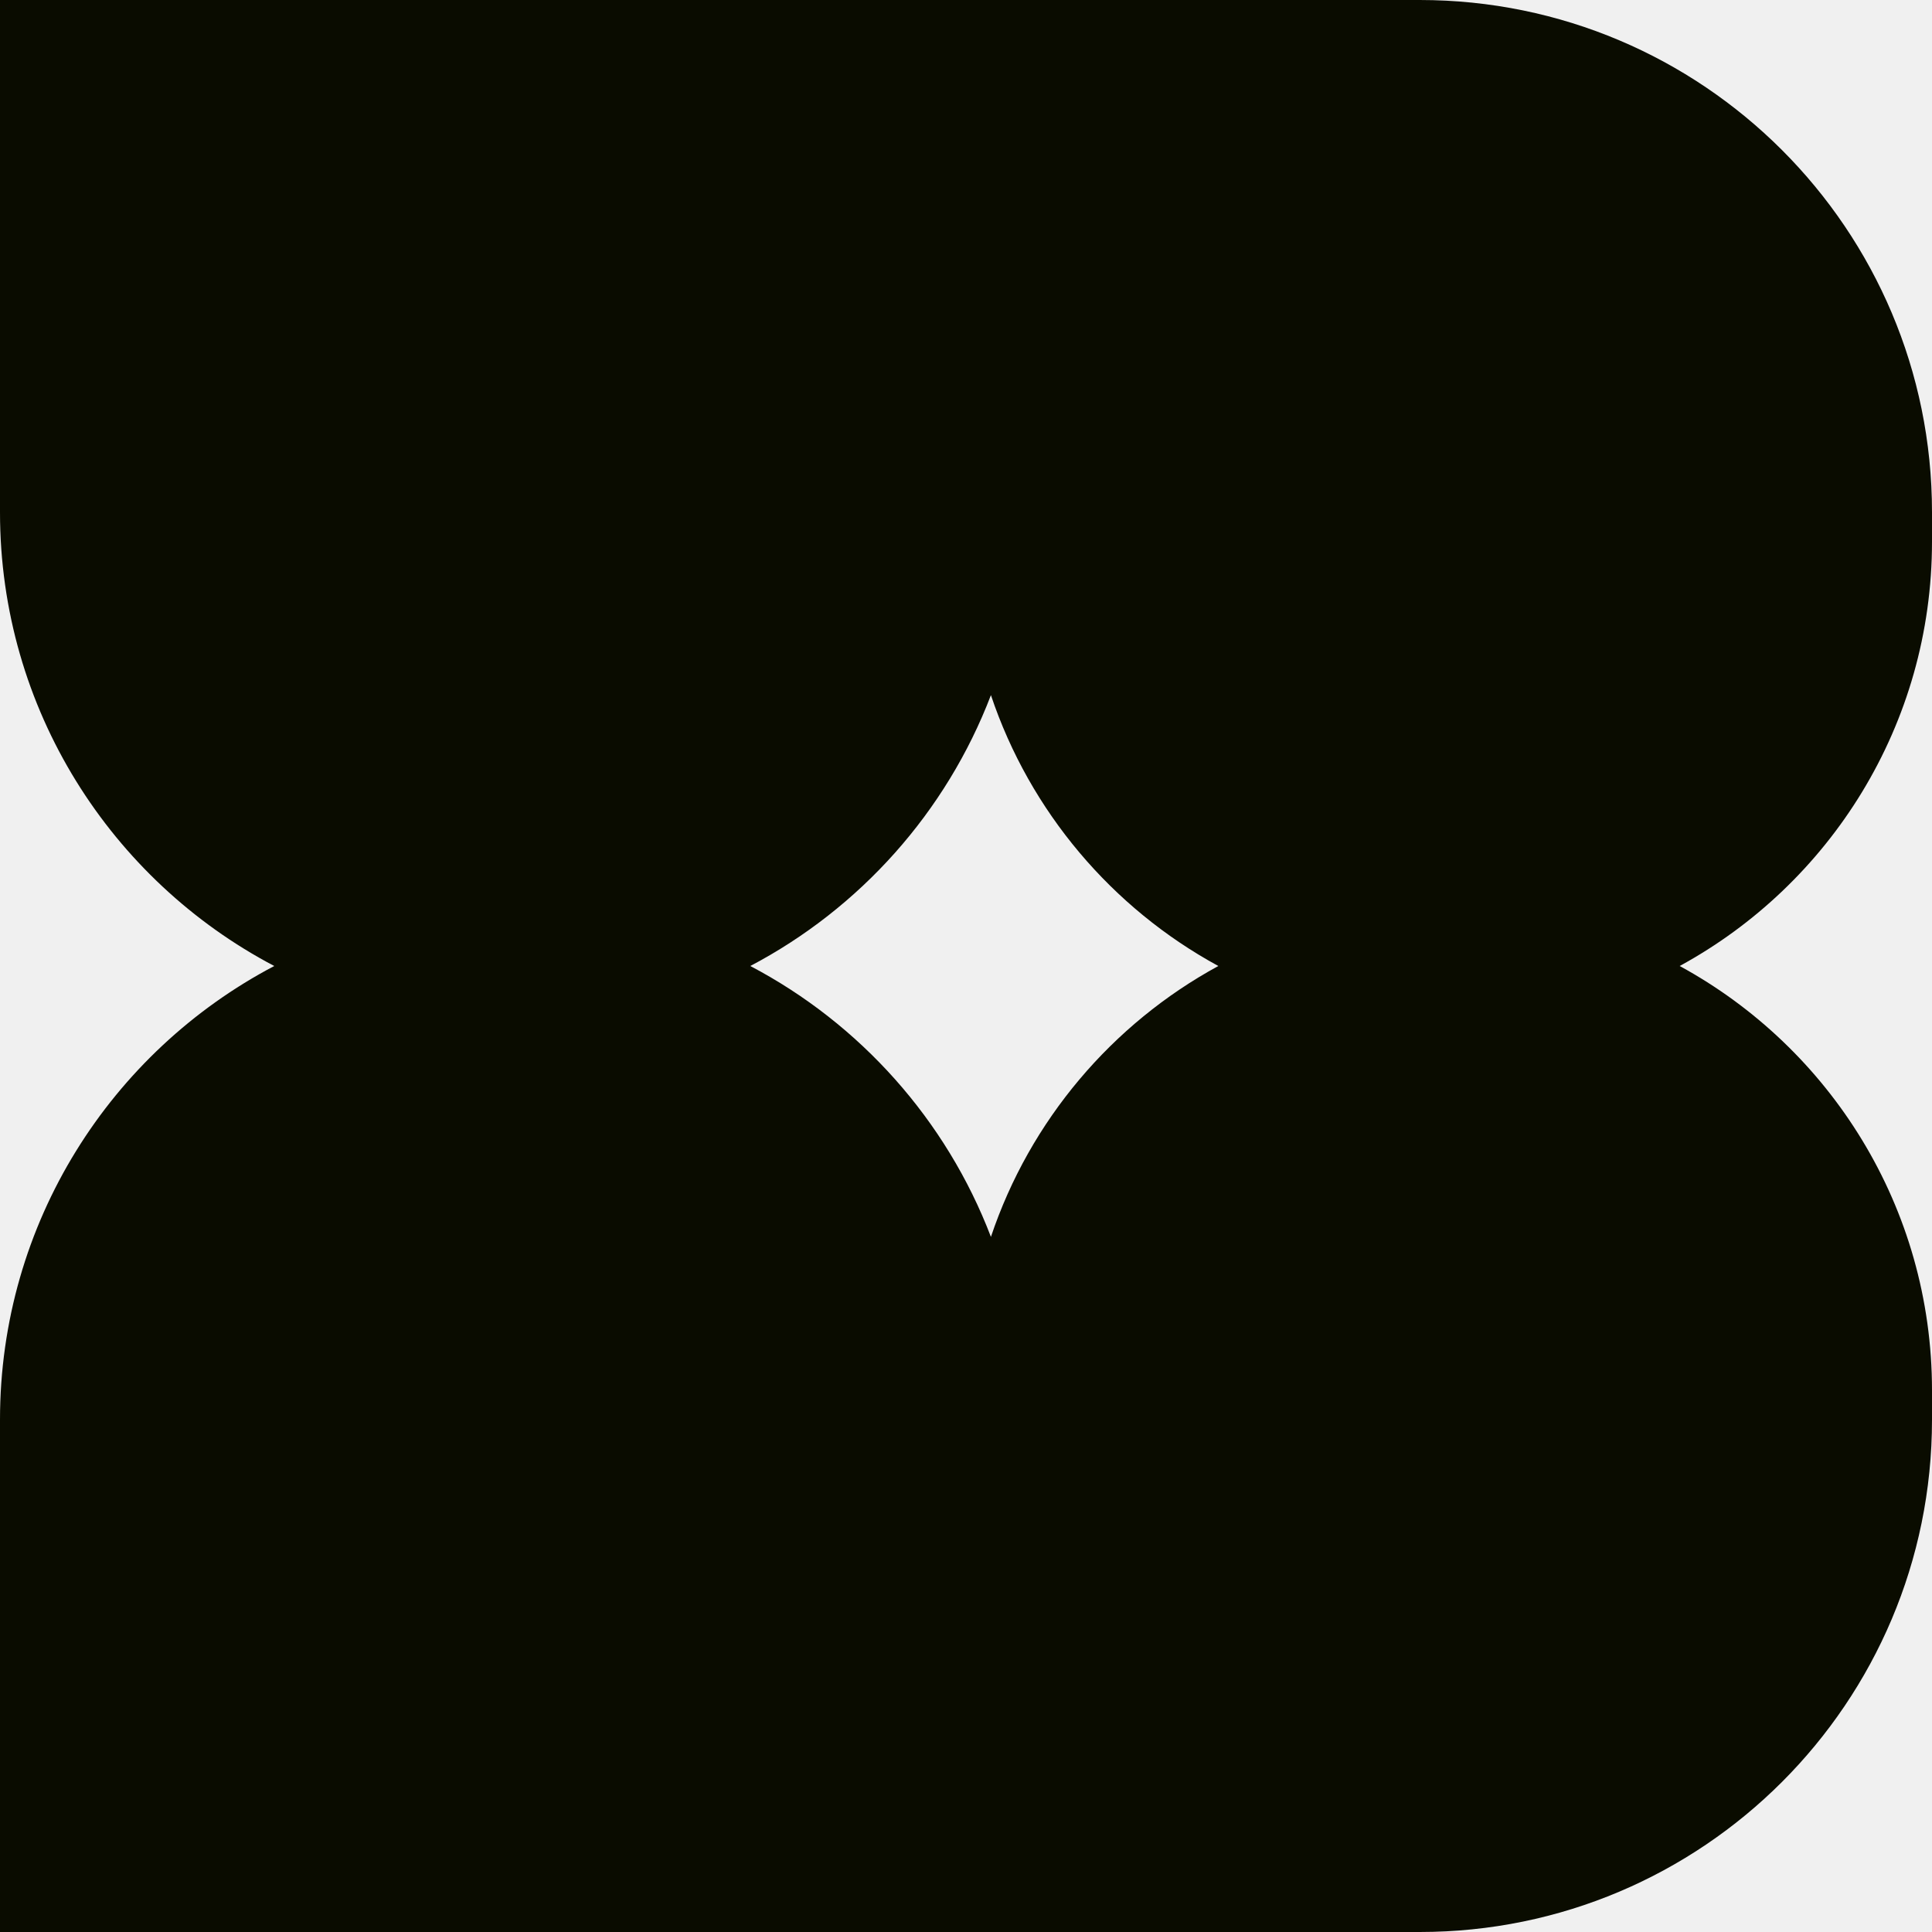
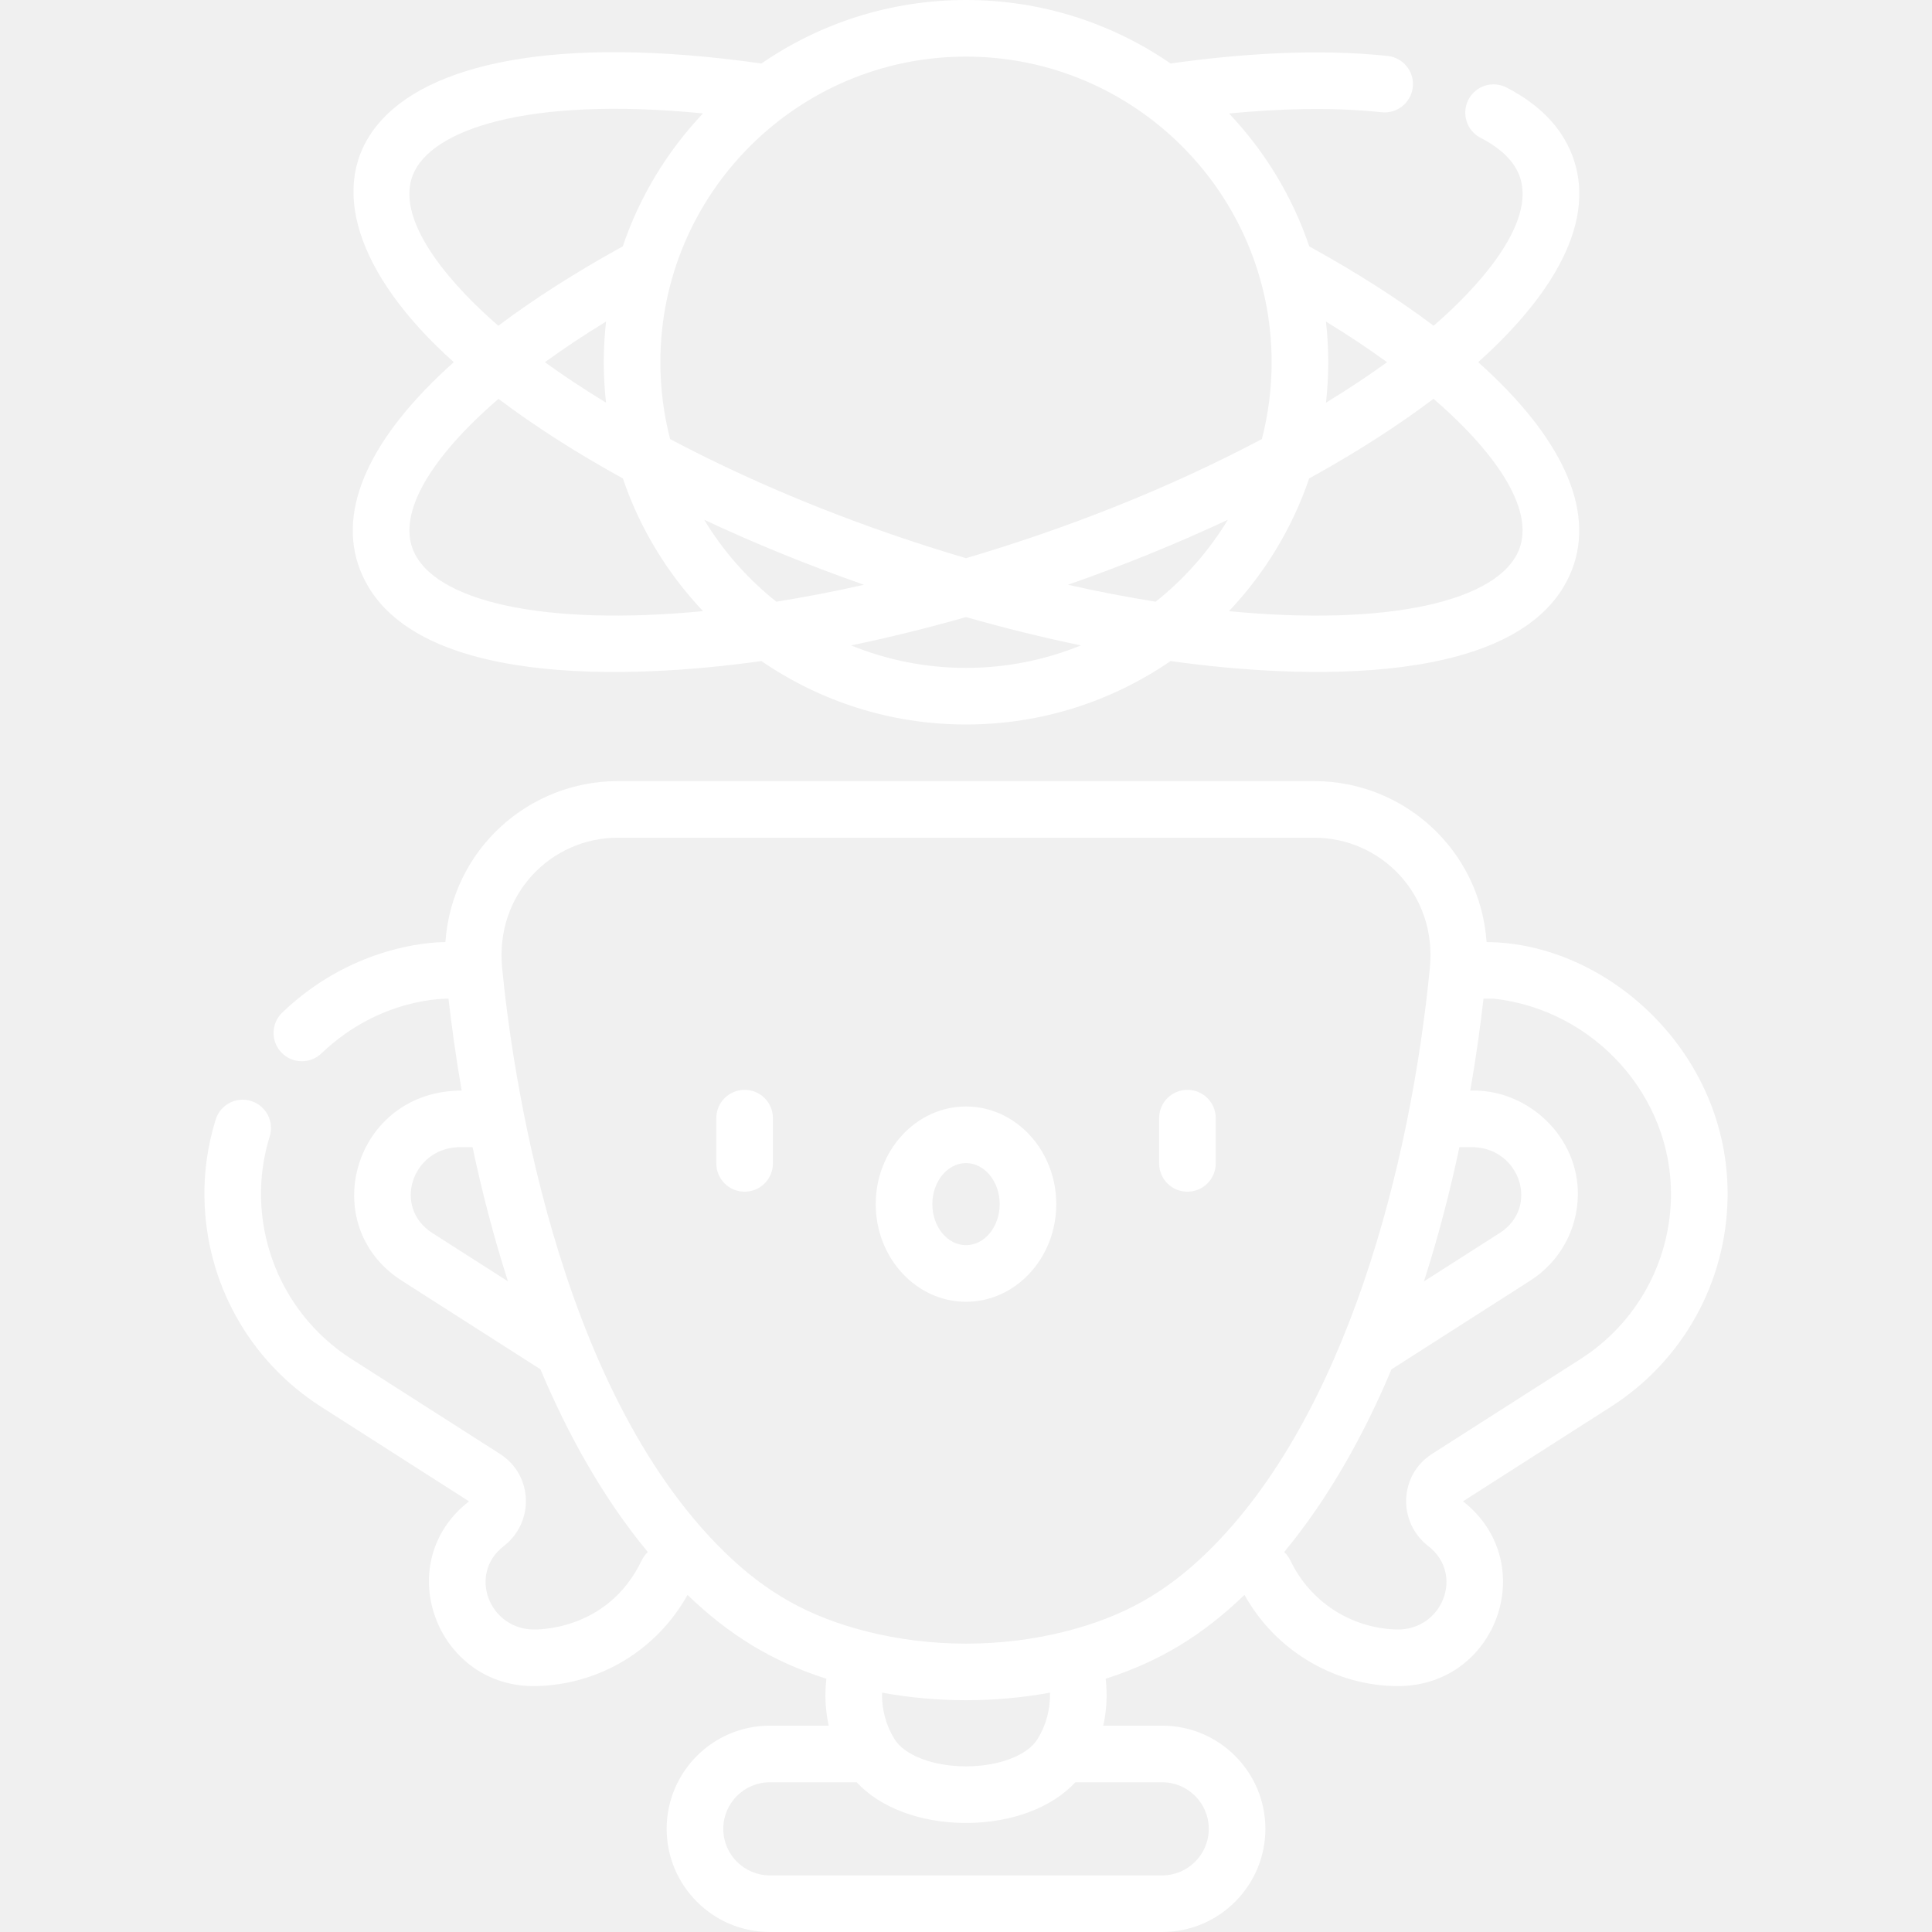
- <svg xmlns="http://www.w3.org/2000/svg" width="40" height="40" viewBox="0 0 40 40" fill="none">
-   <path fill-rule="evenodd" clip-rule="evenodd" d="M0 0V10.606C0 14.685 2.302 18.225 5.678 20C2.302 21.775 0 25.315 0 29.394V40H29.394C35.252 40 40 35.252 40 29.394V28.788C40 24.995 37.888 21.695 34.776 20C37.888 18.305 40 15.005 40 11.212V10.606C40 4.748 35.252 0 29.394 0H0ZM25.224 20C23.024 18.802 21.324 16.802 20.516 14.392C19.591 16.812 17.806 18.806 15.534 20C17.806 21.194 19.591 23.188 20.516 25.608C21.324 23.198 23.024 21.198 25.224 20Z" fill="#0A0C00" />
+ <svg xmlns="http://www.w3.org/2000/svg" width="50" height="50" viewBox="0 0 50 50" fill="none">
+   <path d="M19.27 28.205C18.866 28.205 18.538 28.532 18.538 28.937V30.109C18.538 30.514 18.866 30.841 19.27 30.841C19.675 30.841 20.003 30.514 20.003 30.109V28.937C20.003 28.532 19.675 28.205 19.27 28.205Z" fill="white" />
+   <path d="M25 28.636C23.712 28.636 22.664 29.77 22.664 31.163C22.664 32.557 23.712 33.69 25 33.69C26.288 33.69 27.336 32.557 27.336 31.163C27.336 29.77 26.288 28.636 25 28.636ZM25 32.225C24.52 32.225 24.129 31.749 24.129 31.163C24.129 30.578 24.52 30.101 25 30.101C25.481 30.101 25.872 30.578 25.872 31.163C25.872 31.749 25.481 32.225 25 32.225Z" fill="white" />
+   <path d="M30.73 28.205C30.326 28.205 29.998 28.532 29.998 28.937V30.109C29.998 30.514 30.326 30.841 30.73 30.841C31.135 30.841 31.463 30.514 31.463 30.109V28.937C31.463 28.532 31.135 28.205 30.73 28.205Z" fill="white" />
+   <path d="M11.744 9.373C9.594 11.292 8.707 13.177 9.319 14.748C10.521 17.839 16.384 17.576 19.706 17.108C21.213 18.143 23.037 18.75 25 18.75C26.963 18.75 28.787 18.143 30.294 17.108C33.612 17.575 39.479 17.837 40.681 14.748C41.292 13.177 40.405 11.292 38.255 9.373C39.799 7.991 41.438 5.944 40.682 4.002C40.403 3.285 39.834 2.701 38.989 2.265C38.629 2.079 38.188 2.22 38.002 2.58C37.817 2.939 37.958 3.381 38.317 3.567C38.835 3.834 39.171 4.159 39.317 4.533C39.807 5.794 38.143 7.535 37.102 8.43C36.184 7.74 35.107 7.051 33.884 6.377C33.445 5.08 32.73 3.91 31.808 2.937C33.095 2.812 34.482 2.769 35.758 2.905C36.16 2.947 36.52 2.656 36.563 2.254C36.606 1.851 36.315 1.491 35.912 1.448C34.099 1.255 32.101 1.388 30.295 1.643C28.788 0.607 26.964 0 25 0C23.037 0 21.213 0.607 19.705 1.643C8.928 0.12 6.648 4.808 11.744 9.373ZM10.684 14.216C10.305 13.244 11.162 11.823 12.901 10.322C13.834 11.027 14.917 11.719 16.12 12.382C16.559 13.677 17.275 14.845 18.195 15.816C14.064 16.215 11.206 15.559 10.684 14.216ZM15.684 10.421C15.118 10.076 14.589 9.726 14.101 9.374C14.587 9.022 15.116 8.67 15.685 8.321C15.646 8.667 15.625 9.019 15.625 9.375C15.625 9.729 15.646 10.078 15.684 10.421ZM18.224 13.451C19.512 14.056 20.9 14.622 22.36 15.134C21.578 15.31 20.82 15.456 20.092 15.572C19.351 14.983 18.716 14.265 18.224 13.451ZM25 17.285C23.948 17.285 22.945 17.077 22.026 16.703C23 16.501 23.995 16.256 25 15.97C26.005 16.256 27 16.501 27.974 16.703C27.055 17.077 26.052 17.285 25 17.285ZM29.908 15.572C29.18 15.456 28.422 15.31 27.639 15.134C29.1 14.622 30.488 14.056 31.777 13.451C31.285 14.265 30.65 14.983 29.908 15.572ZM39.316 14.216C38.794 15.559 35.936 16.215 31.805 15.817C32.726 14.845 33.441 13.676 33.881 12.382C35.084 11.719 36.166 11.026 37.099 10.321C38.838 11.823 39.694 13.244 39.316 14.216ZM35.898 9.374C35.411 9.726 34.882 10.076 34.317 10.421C34.355 10.077 34.375 9.728 34.375 9.375C34.375 9.019 34.355 8.668 34.316 8.322C34.884 8.67 35.413 9.022 35.898 9.374ZM32.91 9.375C32.91 10.061 32.822 10.727 32.657 11.363C30.226 12.651 27.597 13.68 25 14.446C22.398 13.678 19.769 12.648 17.343 11.364C17.178 10.728 17.09 10.062 17.09 9.375C17.09 5.013 20.639 1.465 25 1.465C29.362 1.465 32.91 5.013 32.91 9.375ZM18.193 2.935C17.272 3.909 16.556 5.079 16.117 6.376C14.893 7.051 13.815 7.74 12.897 8.43C11.864 7.541 10.192 5.794 10.682 4.534C11.138 3.363 13.625 2.487 18.193 2.935Z" fill="white" />
+   <path d="M38.473 24.381C38.304 21.991 36.327 20.215 34.012 20.215H15.989C13.69 20.215 11.698 21.974 11.527 24.381C11.518 24.384 9.271 24.321 7.306 26.204C7.013 26.483 7.004 26.947 7.283 27.239C7.562 27.53 8.026 27.542 8.319 27.262C9.859 25.786 11.597 25.849 11.607 25.846C11.684 26.522 11.793 27.329 11.948 28.224C9.151 28.227 8.155 31.71 10.4 33.145L13.986 35.436C14.697 37.127 15.606 38.766 16.765 40.166C16.702 40.226 16.648 40.298 16.608 40.381C15.717 42.243 13.836 42.167 13.824 42.171C12.661 42.171 12.103 40.735 13.036 40.014C13.838 39.393 13.794 38.174 12.942 37.629L9.102 35.175C7.128 33.914 6.321 31.521 6.98 29.411C7.1 29.025 6.885 28.614 6.499 28.494C6.112 28.373 5.702 28.588 5.582 28.974C5.374 29.639 5.278 30.337 5.291 30.987C5.322 33.193 6.452 35.22 8.313 36.409L12.139 38.855C10.08 40.449 11.302 43.709 13.896 43.635C15.532 43.592 17 42.696 17.793 41.277C18.885 42.327 19.992 43 21.387 43.446C21.339 43.853 21.359 44.263 21.448 44.66H19.922C18.45 44.66 17.253 45.858 17.253 47.33C17.253 48.802 18.451 50 19.923 50H30.078C31.55 50 32.748 48.802 32.748 47.33C32.748 45.858 31.55 44.66 30.078 44.66H28.552C28.641 44.263 28.662 43.853 28.614 43.446C30.008 43 31.114 42.327 32.207 41.276C33.052 42.789 34.624 43.636 36.178 43.636C38.752 43.636 39.88 40.432 37.862 38.854L41.687 36.409C43.548 35.22 44.678 33.193 44.71 30.987C44.763 27.249 41.593 24.397 38.473 24.381ZM37.769 29.689H38.142C39.35 29.736 39.84 31.253 38.812 31.91L36.851 33.163C37.236 31.968 37.536 30.788 37.769 29.689ZM11.189 31.91C10.162 31.254 10.648 29.736 11.858 29.689H12.23C12.462 30.788 12.762 31.966 13.146 33.161L11.189 31.91ZM27.173 43.806C27.185 44.225 27.077 44.642 26.851 45.008C26.591 45.43 25.847 45.713 25 45.713C24.153 45.713 23.41 45.43 23.149 45.008C22.924 44.643 22.815 44.225 22.828 43.806C23.54 43.936 24.271 44.001 25.001 44.001C25.731 44.001 26.462 43.936 27.173 43.806ZM31.283 47.33C31.283 47.995 30.742 48.535 30.078 48.535H19.923C19.258 48.535 18.718 47.995 18.718 47.33C18.718 46.666 19.258 46.125 19.923 46.125H22.171C22.779 46.782 23.819 47.178 25 47.178C26.181 47.178 27.221 46.782 27.83 46.125H30.078C30.742 46.125 31.283 46.666 31.283 47.33ZM27.57 42.222C25.914 42.642 24.088 42.642 22.43 42.222C20.942 41.844 19.843 41.231 18.757 40.173C14.348 35.876 13.232 27.506 12.995 25.044C12.812 23.142 14.263 21.68 15.989 21.68H34.012C35.736 21.68 37.189 23.142 37.005 25.043C36.515 30.099 34.849 36.659 31.243 40.172C30.156 41.231 29.058 41.844 27.57 42.222ZM40.899 35.175L37.058 37.629C36.208 38.173 36.163 39.393 36.964 40.013C37.908 40.744 37.327 42.2 36.144 42.171C34.96 42.139 33.905 41.453 33.392 40.38C33.352 40.297 33.298 40.226 33.235 40.166C34.392 38.767 35.3 37.129 36.012 35.438L39.601 33.144C40.361 32.659 40.822 31.831 40.835 30.932C40.857 29.411 39.548 28.224 38.155 28.224H38.051C38.206 27.329 38.316 26.522 38.393 25.846H38.67C41.276 26.144 43.282 28.386 43.245 30.966C43.221 32.678 42.343 34.252 40.899 35.175Z" fill="white" />
</svg>
